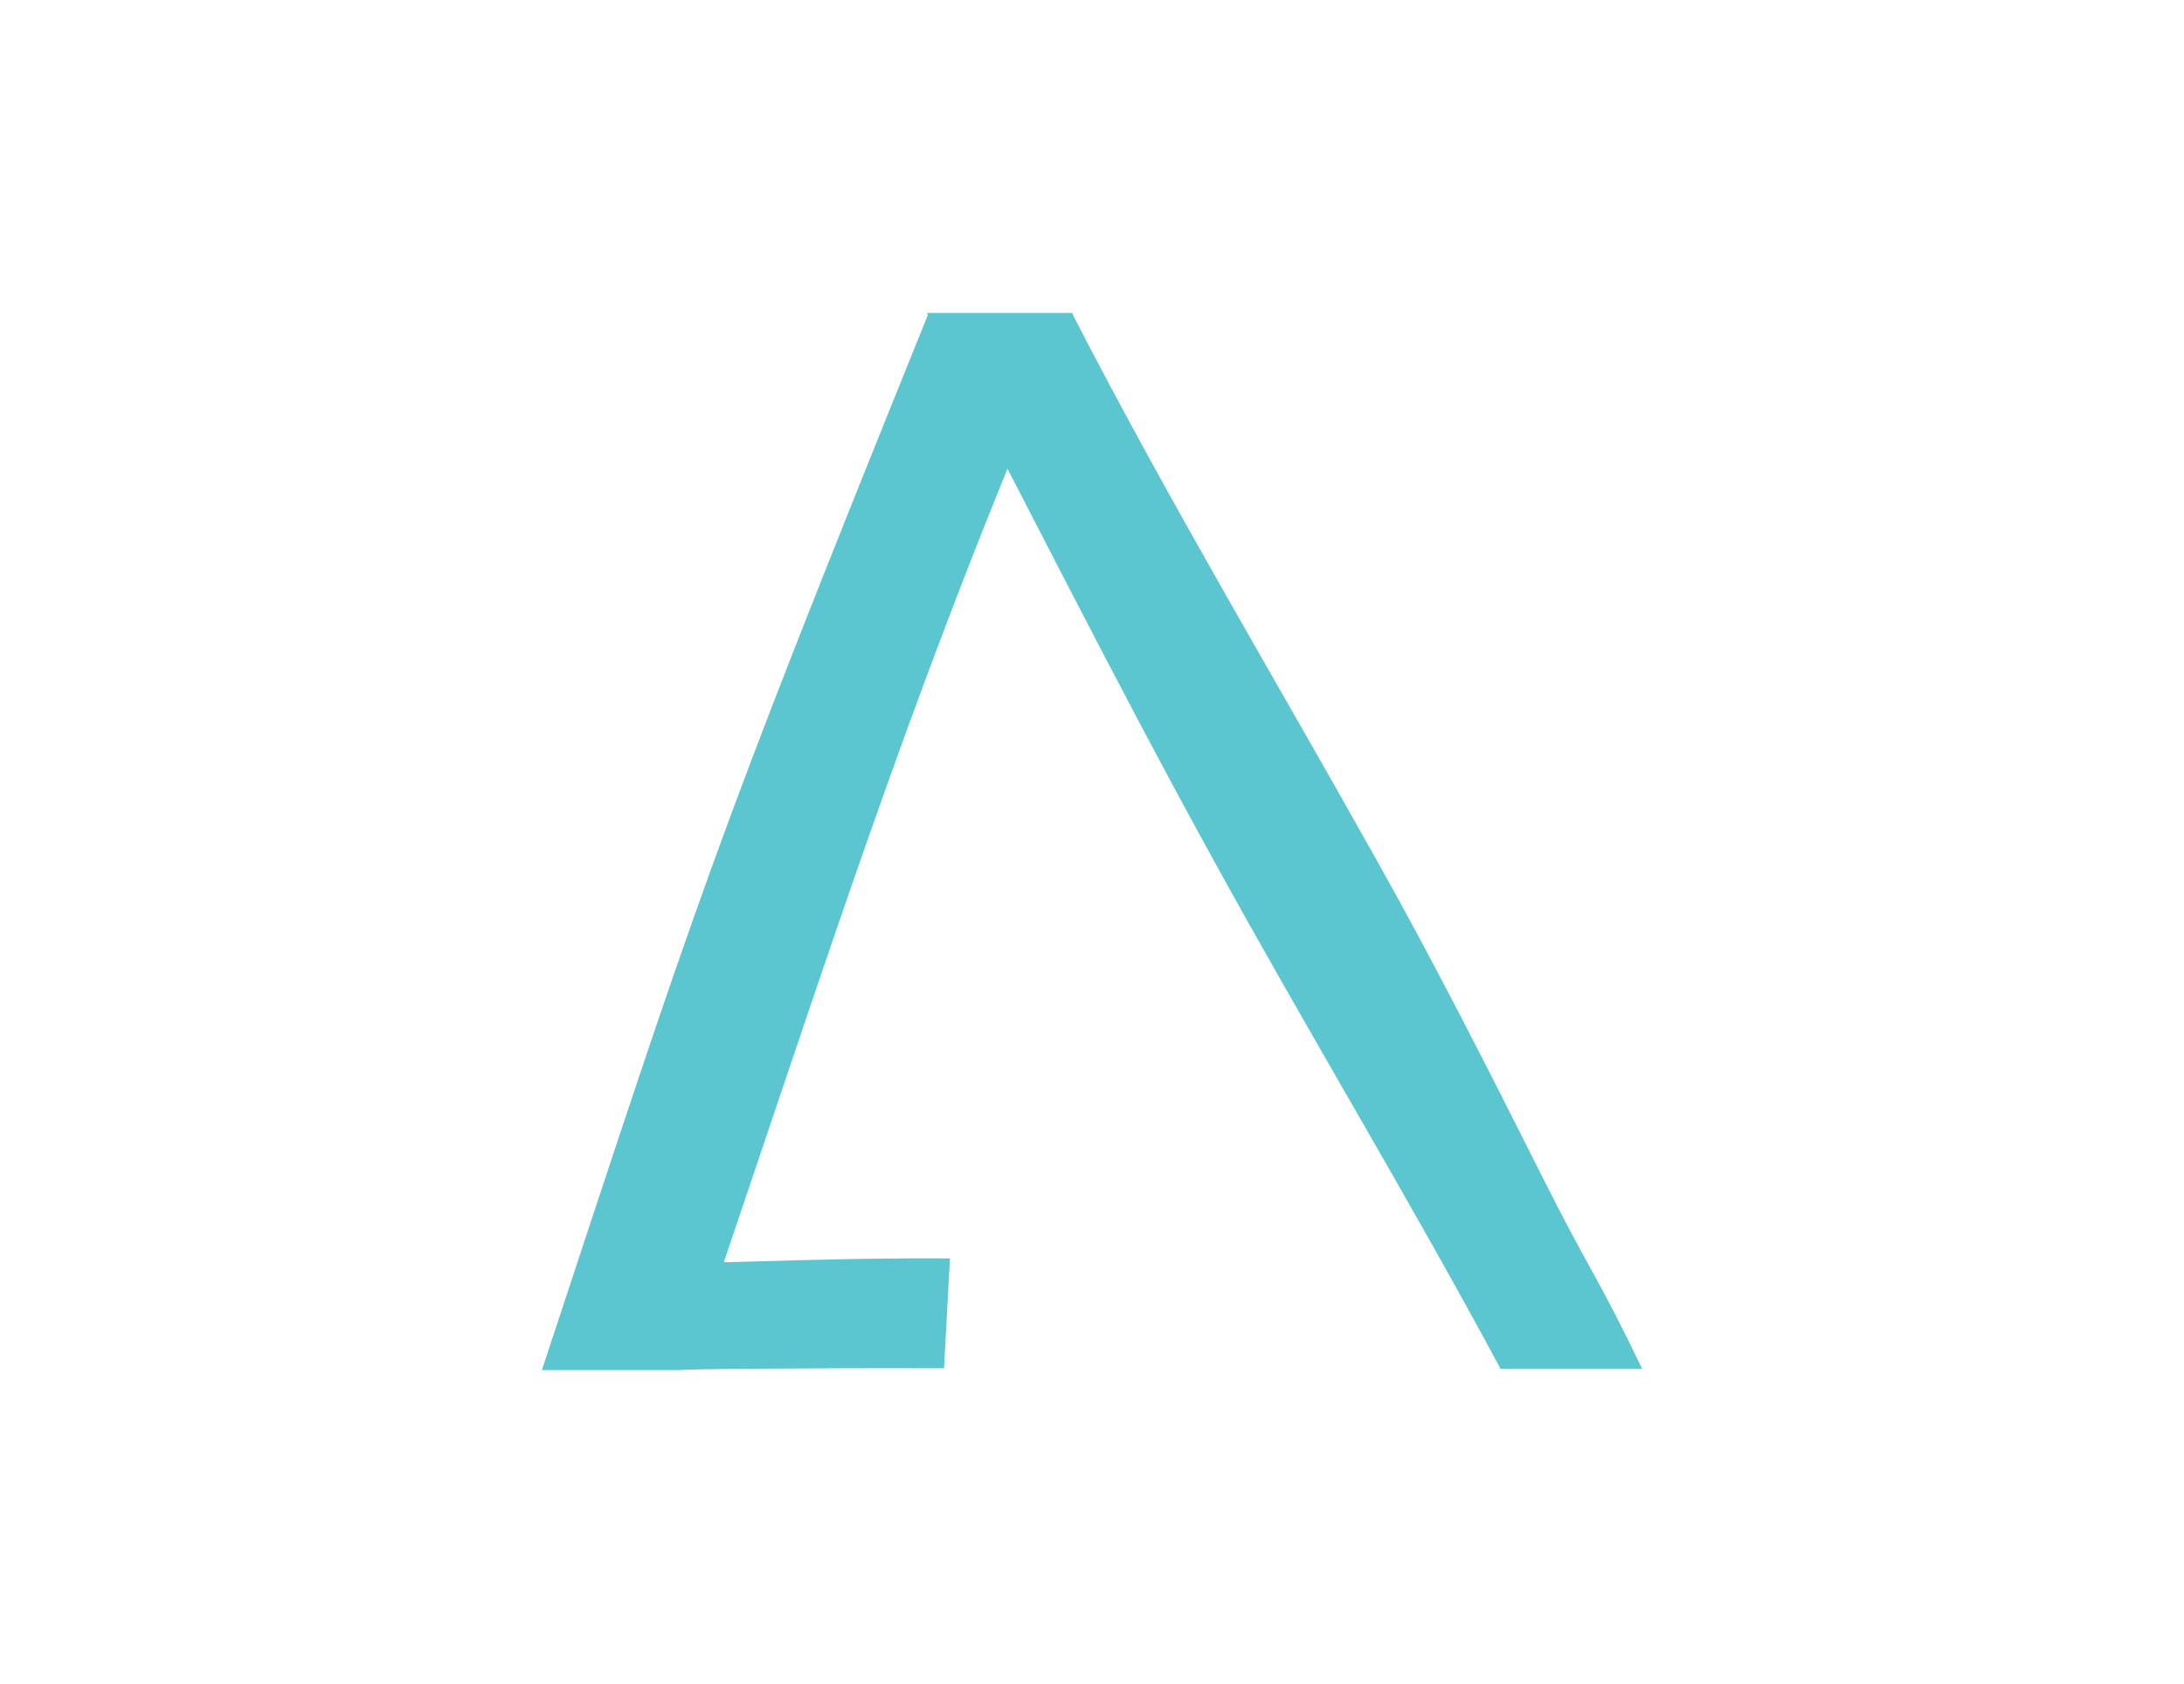
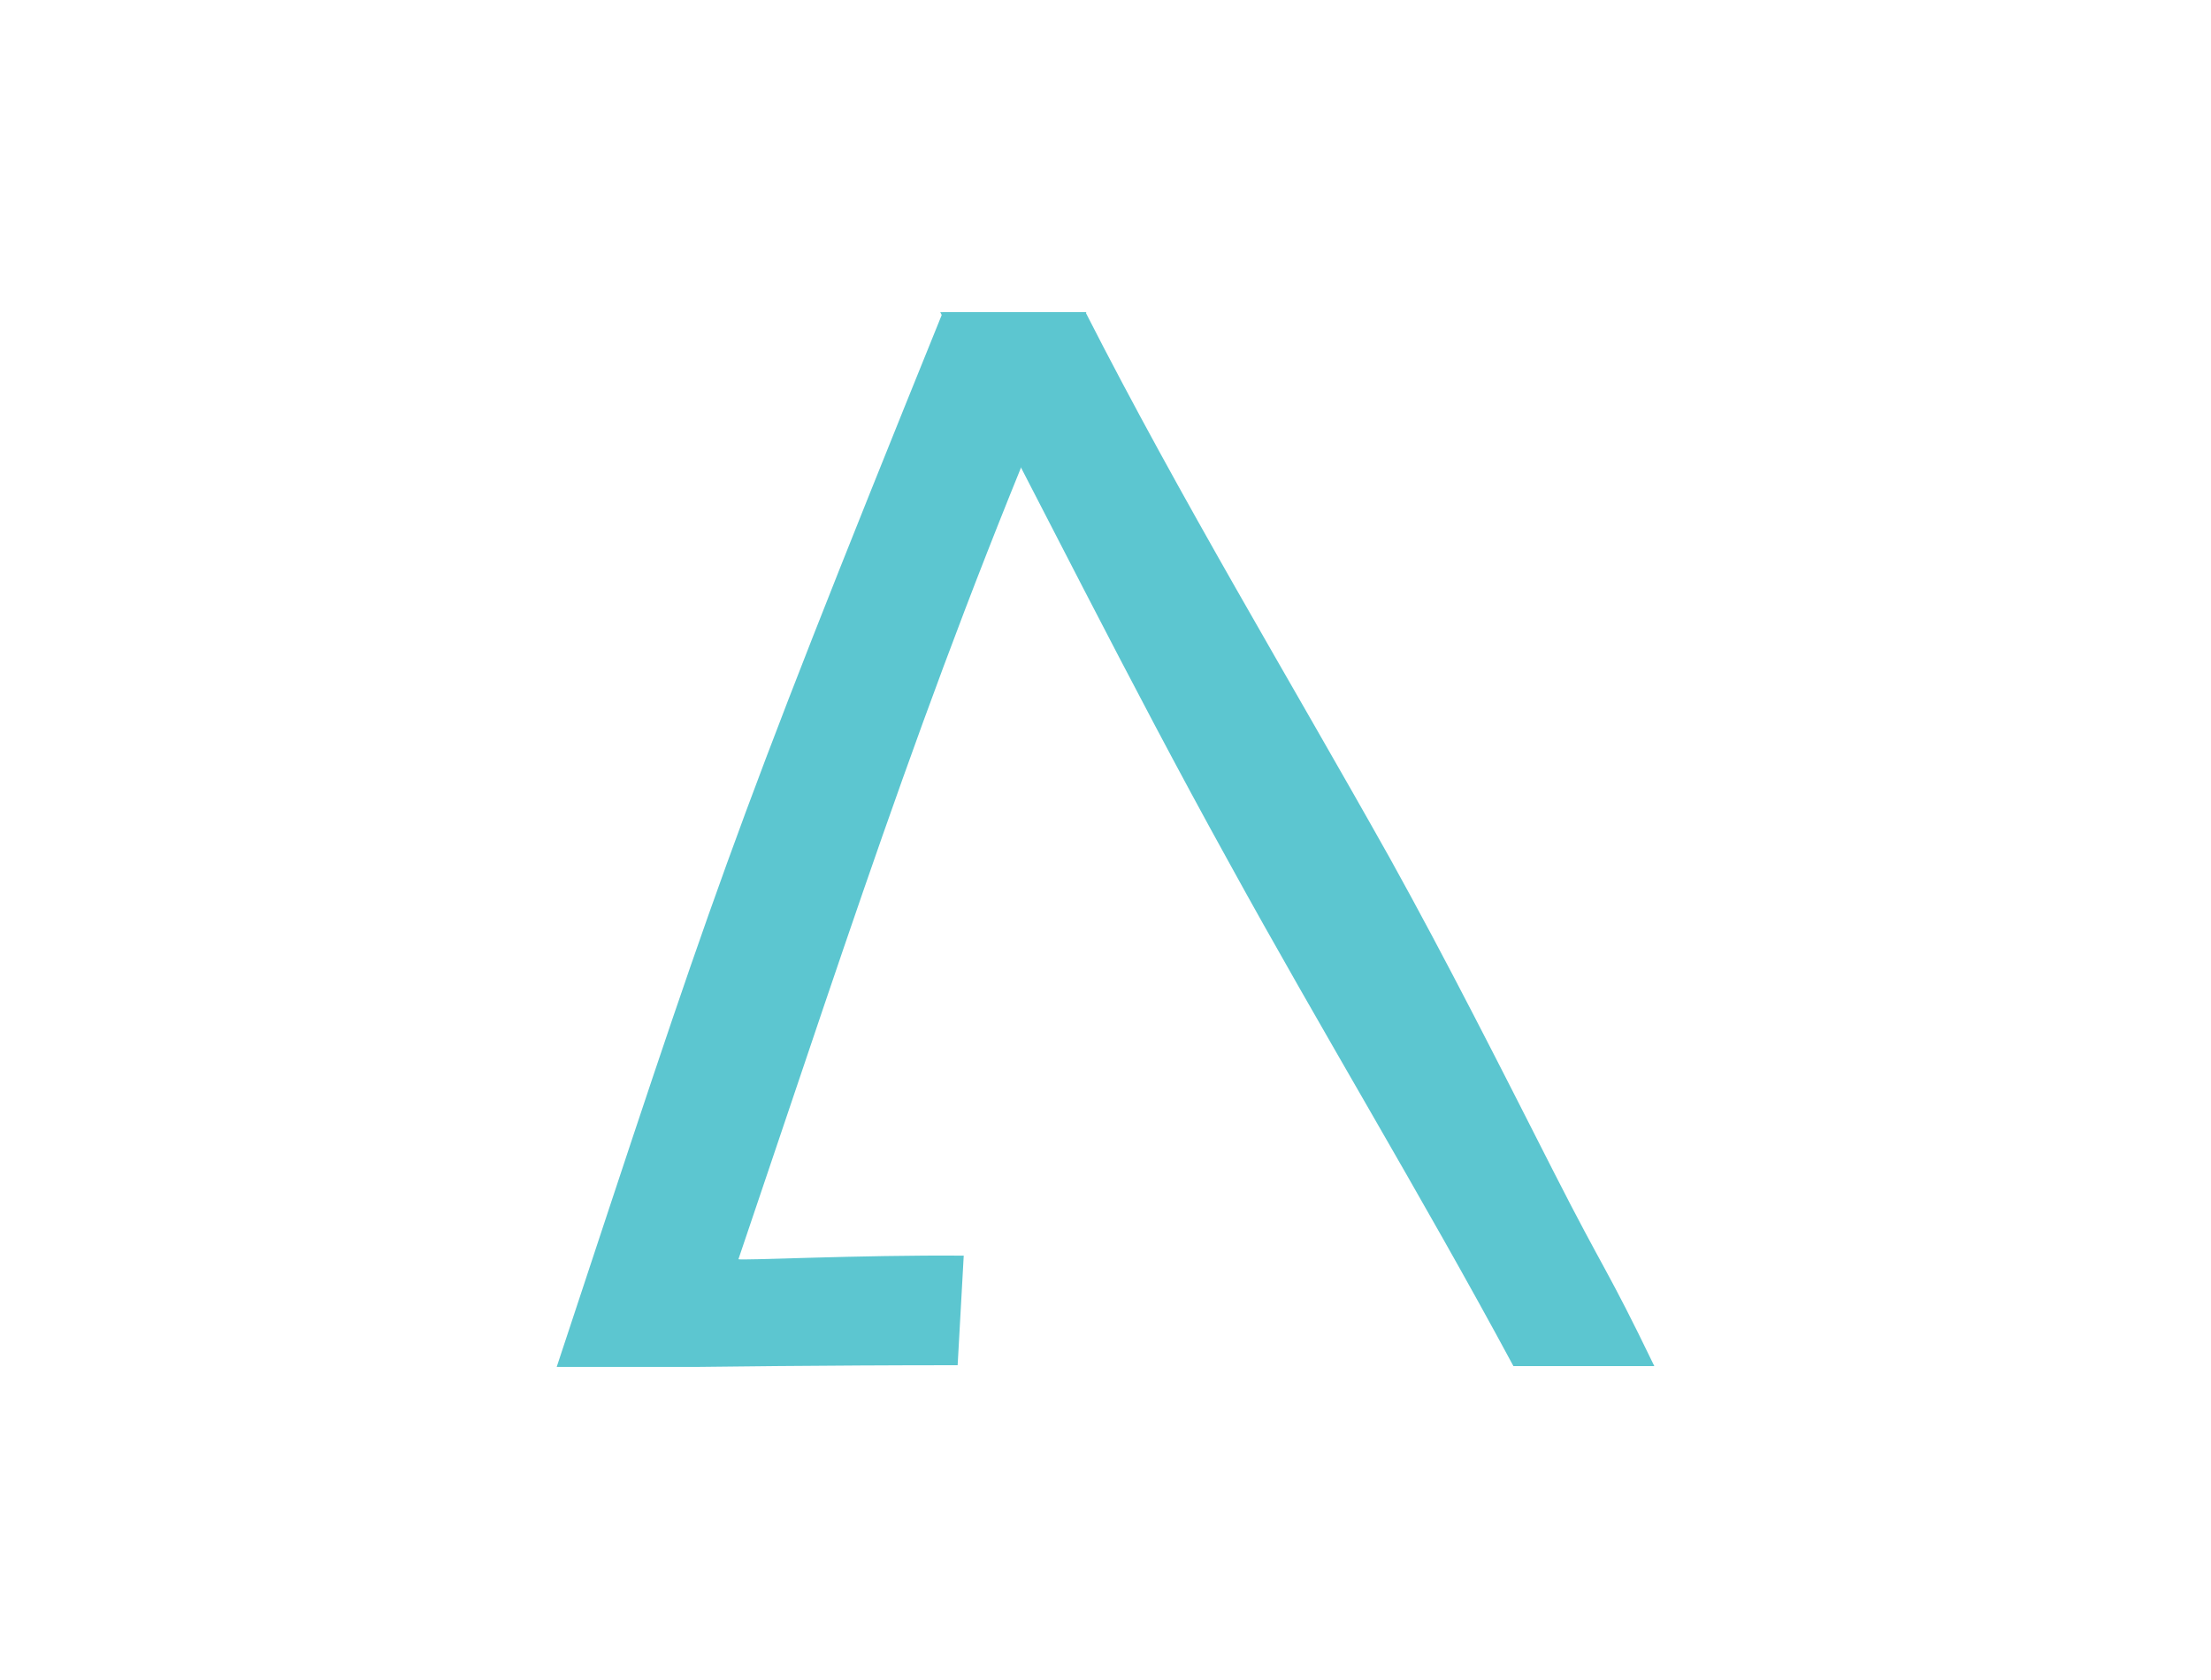
- <svg xmlns="http://www.w3.org/2000/svg" xml:space="preserve" width="48px" height="37px" version="1.1" style="shape-rendering:geometricPrecision; text-rendering:geometricPrecision; image-rendering:optimizeQuality; fill-rule:evenodd; clip-rule:evenodd" viewBox="0 0 48 37.09">
+ <svg xmlns="http://www.w3.org/2000/svg" xml:space="preserve" width="25px" height="19px" version="1.1" style="shape-rendering:geometricPrecision; text-rendering:geometricPrecision; image-rendering:optimizeQuality; fill-rule:evenodd; clip-rule:evenodd" viewBox="0 0 25 19.32">
  <defs>
    <style type="text/css">
   
    .fil0 {fill:#5CC6D0;fill-rule:nonzero}
   
  </style>
  </defs>
  <g id="Layer_x0020_1">
-     <g id="_1945327656048">
+     <g id="_1944646266032">
      <g>
-         <path class="fil0" d="M33 30.16c-2.03,-3.78 -4.23,-7.4 -6.29,-11.15 -2.19,-3.97 -4.23,-8.06 -6.35,-12.11l3.2 0c2.12,4.13 4.49,8.08 6.71,12.05 1.28,2.28 2.44,4.57 3.62,6.92 1.14,2.27 1.18,2.11 2.23,4.29l-3.12 0z" />
-         <path class="fil0" d="M14.94 30.19l-3.06 0c3.47,-10.51 3.71,-11.39 8.52,-23.29l3.18 0c-3.26,7.52 -5,12.96 -7.69,20.91 -0.01,0.02 2.68,-0.1 4.98,-0.08 0,0 -0.13,2.42 -0.13,2.42 -2.96,-0.01 -5.79,0.02 -5.8,0.04z" />
+         <path class="fil0" d="M17.19 15.71c-1.06,-1.97 -2.21,-3.86 -3.28,-5.81 -1.14,-2.06 -2.2,-4.2 -3.31,-6.31l1.67 0c1.1,2.16 2.34,4.21 3.5,6.28 0.66,1.19 1.26,2.38 1.88,3.6 0.6,1.18 0.61,1.1 1.16,2.24l-1.62 0z" />
+         <path class="fil0" d="M7.78 15.72l-1.59 0c1.81,-5.47 1.93,-5.93 4.44,-12.13l1.65 0c-1.7,3.92 -2.6,6.76 -4,10.89 -0.01,0.02 1.39,-0.05 2.59,-0.04 0,0 -0.07,1.26 -0.07,1.26 -1.54,0 -3.01,0.02 -3.02,0.02z" />
      </g>
    </g>
  </g>
</svg>
